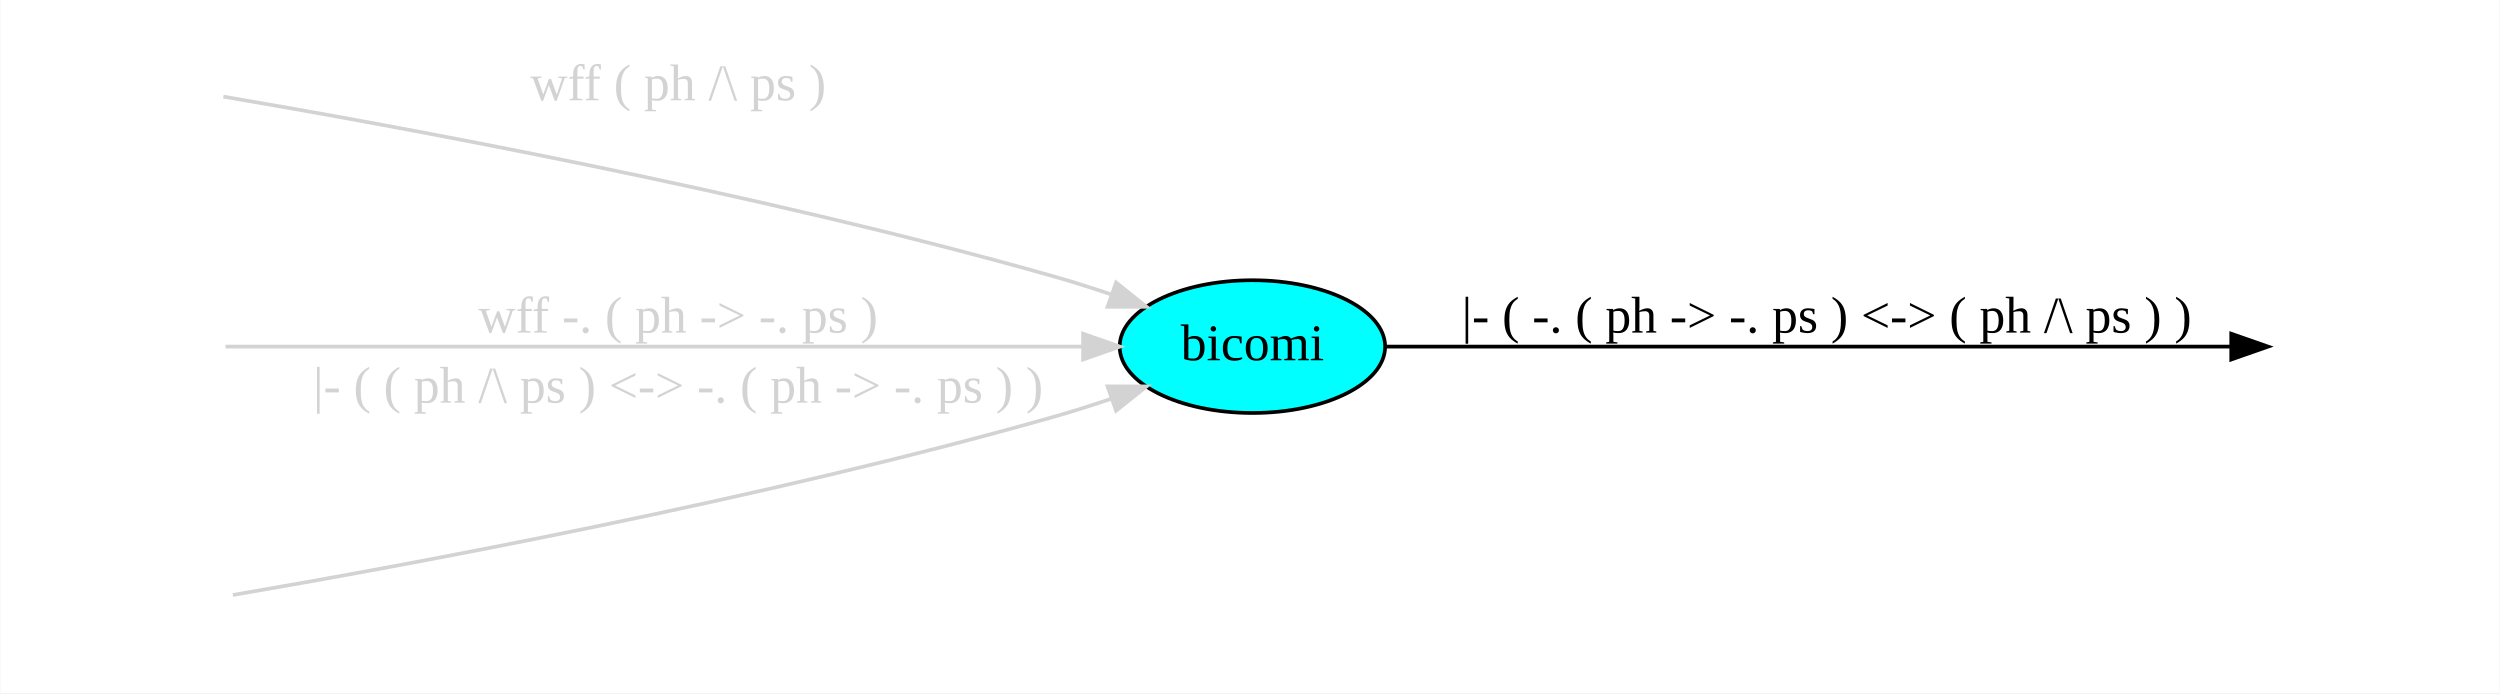
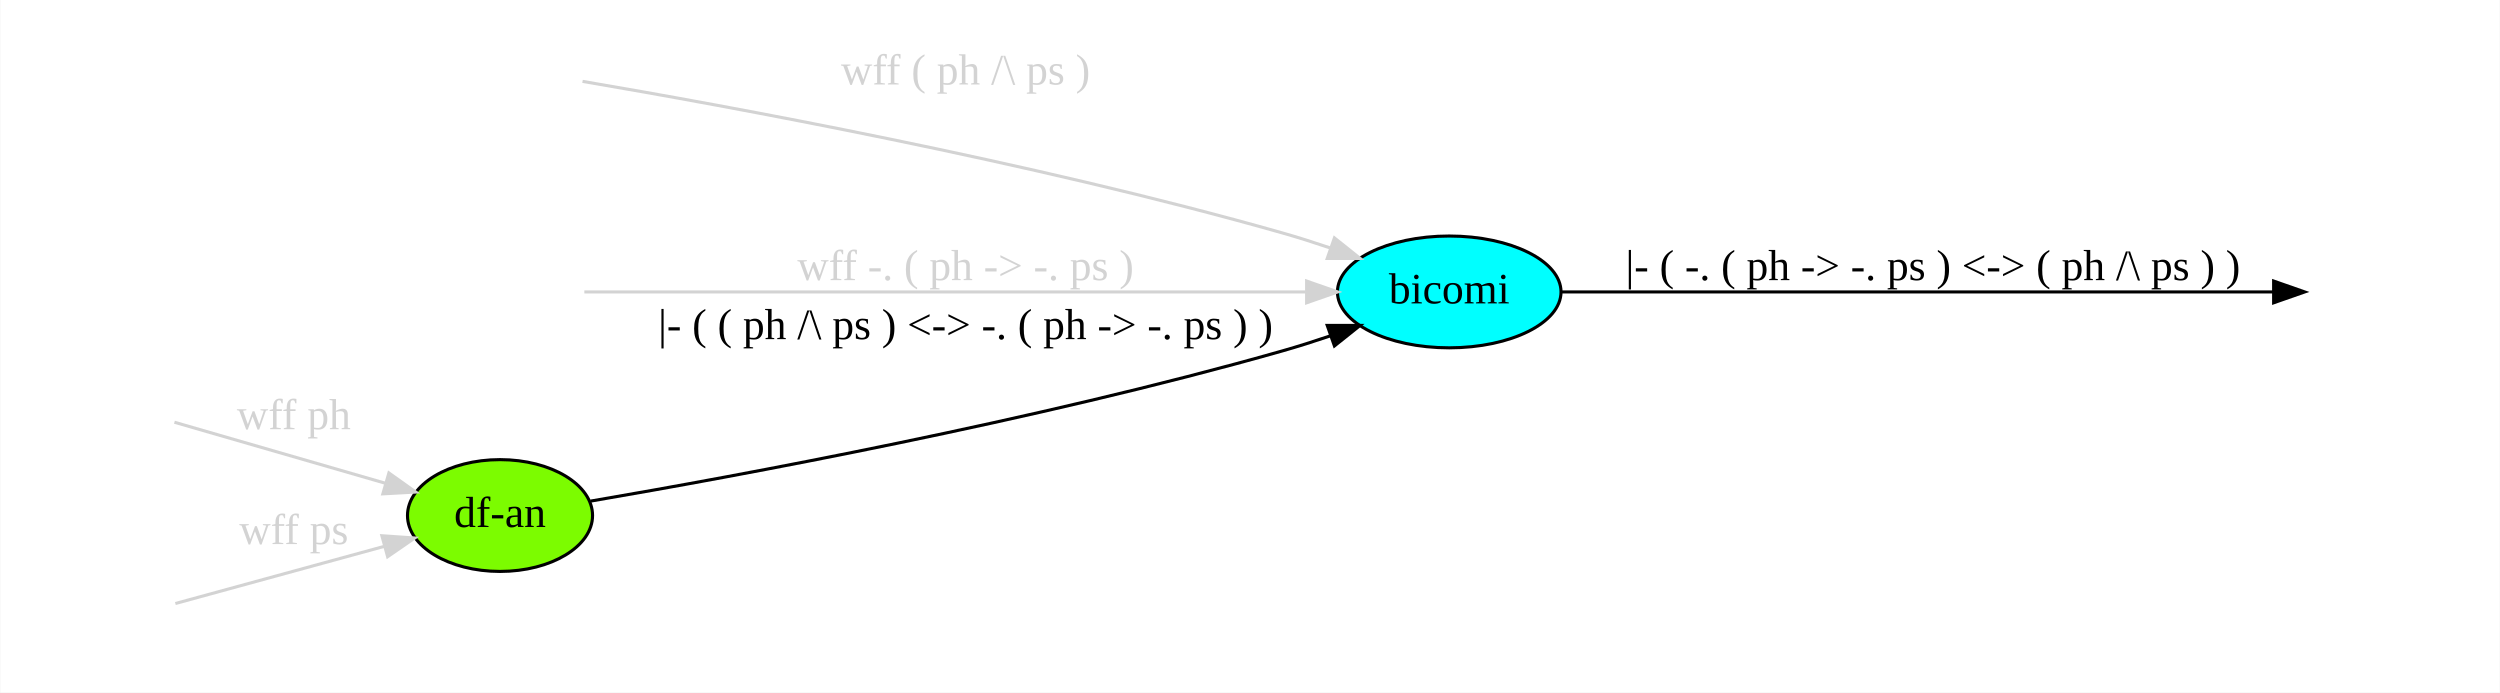
- <svg xmlns="http://www.w3.org/2000/svg" width="678pt" height="188pt" viewBox="0.00 0.00 677.78 188.00">
-   <g id="graph0" class="graph" transform="scale(1 1) rotate(0) translate(4 184)">
-     <polygon fill="white" stroke="none" points="-4,4 -4,-184 673.783,-184 673.783,4 -4,4" />
+ <svg xmlns="http://www.w3.org/2000/svg" width="805pt" height="223pt" viewBox="0.00 0.00 804.78 223.00">
+   <g id="graph0" class="graph" transform="scale(1 1) rotate(0) translate(4 219)">
+     <polygon fill="white" stroke="none" points="-4,4 -4,-219 800.783,-219 800.783,4 -4,4" />
    <g id="node1" class="node" />
    <g id="node2" class="node">
-       <ellipse fill="cyan" stroke="black" cx="335.542" cy="-90" rx="35.995" ry="18" />
-       <text text-anchor="middle" x="335.542" y="-86.3" font-family="Times New Roman,serif" font-size="14.00">bicomi</text>
+       <ellipse fill="cyan" stroke="black" cx="462.542" cy="-125" rx="35.995" ry="18" />
+       <text text-anchor="middle" x="462.542" y="-121.3" font-family="Times New Roman,serif" font-size="14.00">bicomi</text>
    </g>
    <g id="edge1" class="edge">
-       <path fill="none" stroke="lightgray" d="M56.464,-157.799C102.156,-150.026 200.645,-132.068 281.795,-109 286.815,-107.573 292.047,-105.91 297.181,-104.172" />
-       <polygon fill="lightgray" stroke="lightgray" points="298.574,-107.393 306.853,-100.782 296.258,-100.787 298.574,-107.393" />
-       <text text-anchor="middle" x="179.795" y="-156.8" font-family="Times New Roman,serif" font-size="14.00" fill="lightgray">wff ( ph /\ ps )</text>
+       <path fill="none" stroke="lightgray" d="M183.464,-192.799C229.156,-185.026 327.645,-167.068 408.795,-144 413.815,-142.573 419.047,-140.91 424.181,-139.172" />
+       <polygon fill="lightgray" stroke="lightgray" points="425.574,-142.393 433.853,-135.782 423.258,-135.787 425.574,-142.393" />
+       <text text-anchor="middle" x="306.795" y="-191.8" font-family="Times New Roman,serif" font-size="14.00" fill="lightgray">wff ( ph /\ ps )</text>
    </g>
    <g id="node3" class="node" />
-     <g id="edge5" class="edge" />
-     <g id="node5" class="node" />
-     <g id="edge4" class="edge">
-       <path fill="none" stroke="black" d="M371.299,-90C428.341,-90 541.41,-90 600.89,-90" />
-       <polygon fill="black" stroke="black" points="601.001,-93.5 611.001,-90 601.001,-86.5 601.001,-93.5" />
-       <text text-anchor="middle" x="491.288" y="-93.8" font-family="Times New Roman,serif" font-size="14.00">|- ( -. ( ph -&gt; -. ps ) &lt;-&gt; ( ph /\ ps ) )</text>
+     <g id="edge8" class="edge" />
+     <g id="node7" class="node" />
+     <g id="edge7" class="edge">
+       <path fill="none" stroke="black" d="M498.299,-125C555.341,-125 668.41,-125 727.89,-125" />
+       <polygon fill="black" stroke="black" points="728.001,-128.5 738.001,-125 728.001,-121.5 728.001,-128.5" />
+       <text text-anchor="middle" x="618.288" y="-128.8" font-family="Times New Roman,serif" font-size="14.00">|- ( -. ( ph -&gt; -. ps ) &lt;-&gt; ( ph /\ ps ) )</text>
    </g>
    <g id="edge2" class="edge">
-       <path fill="none" stroke="lightgray" d="M57.049,-90C108.83,-90 224.96,-90 289.364,-90" />
-       <polygon fill="lightgray" stroke="lightgray" points="289.619,-93.5 299.619,-90 289.619,-86.5 289.619,-93.5" />
-       <text text-anchor="middle" x="179.795" y="-93.8" font-family="Times New Roman,serif" font-size="14.00" fill="lightgray">wff -. ( ph -&gt; -. ps )</text>
+       <path fill="none" stroke="lightgray" d="M184.049,-125C235.83,-125 351.96,-125 416.364,-125" />
+       <polygon fill="lightgray" stroke="lightgray" points="416.619,-128.5 426.619,-125 416.619,-121.5 416.619,-128.5" />
+       <text text-anchor="middle" x="306.795" y="-128.8" font-family="Times New Roman,serif" font-size="14.00" fill="lightgray">wff -. ( ph -&gt; -. ps )</text>
    </g>
+     <g id="node5" class="node">
+       <ellipse fill="lawngreen" stroke="black" cx="156.897" cy="-53" rx="29.795" ry="18" />
+       <text text-anchor="middle" x="156.897" y="-49.3" font-family="Times New Roman,serif" font-size="14.00">df-an</text>
+     </g>
+     <g id="edge9" class="edge" />
    <g id="node4" class="node" />
+     <g id="edge3" class="edge">
+       <path fill="none" stroke="lightgray" d="M52.056,-83.041C71.172,-77.511 98.204,-69.69 119.896,-63.415" />
+       <polygon fill="lightgray" stroke="lightgray" points="121.114,-66.706 129.748,-60.565 119.169,-59.982 121.114,-66.706" />
+       <text text-anchor="middle" x="90.5" y="-80.8" font-family="Times New Roman,serif" font-size="14.00" fill="lightgray">wff ph</text>
+     </g>
+     <g id="node6" class="node" />
    <g id="edge6" class="edge" />
-     <g id="edge3" class="edge">
-       <path fill="none" stroke="lightgray" d="M59.05,-22.642C105.789,-30.639 202.144,-48.358 281.795,-71 286.815,-72.427 292.047,-74.09 297.181,-75.828" />
-       <polygon fill="lightgray" stroke="lightgray" points="296.258,-79.213 306.853,-79.218 298.574,-72.607 296.258,-79.213" />
-       <text text-anchor="middle" x="179.795" y="-74.8" font-family="Times New Roman,serif" font-size="14.00" fill="lightgray">|- ( ( ph /\ ps ) &lt;-&gt; -. ( ph -&gt; -. ps ) )</text>
+     <g id="edge5" class="edge">
+       <path fill="none" stroke="black" d="M186.05,-57.642C232.789,-65.639 329.144,-83.358 408.795,-106 413.815,-107.427 419.047,-109.09 424.181,-110.828" />
+       <polygon fill="black" stroke="black" points="423.258,-114.213 433.853,-114.218 425.574,-107.607 423.258,-114.213" />
+       <text text-anchor="middle" x="306.795" y="-109.8" font-family="Times New Roman,serif" font-size="14.00">|- ( ( ph /\ ps ) &lt;-&gt; -. ( ph -&gt; -. ps ) )</text>
+     </g>
+     <g id="edge4" class="edge">
+       <path fill="none" stroke="lightgray" d="M52.358,-24.666C71.378,-29.871 98.103,-37.184 119.637,-43.077" />
+       <polygon fill="lightgray" stroke="lightgray" points="118.857,-46.492 129.426,-45.756 120.705,-39.74 118.857,-46.492" />
+       <text text-anchor="middle" x="90.5" y="-43.8" font-family="Times New Roman,serif" font-size="14.00" fill="lightgray">wff ps</text>
    </g>
  </g>
</svg>
